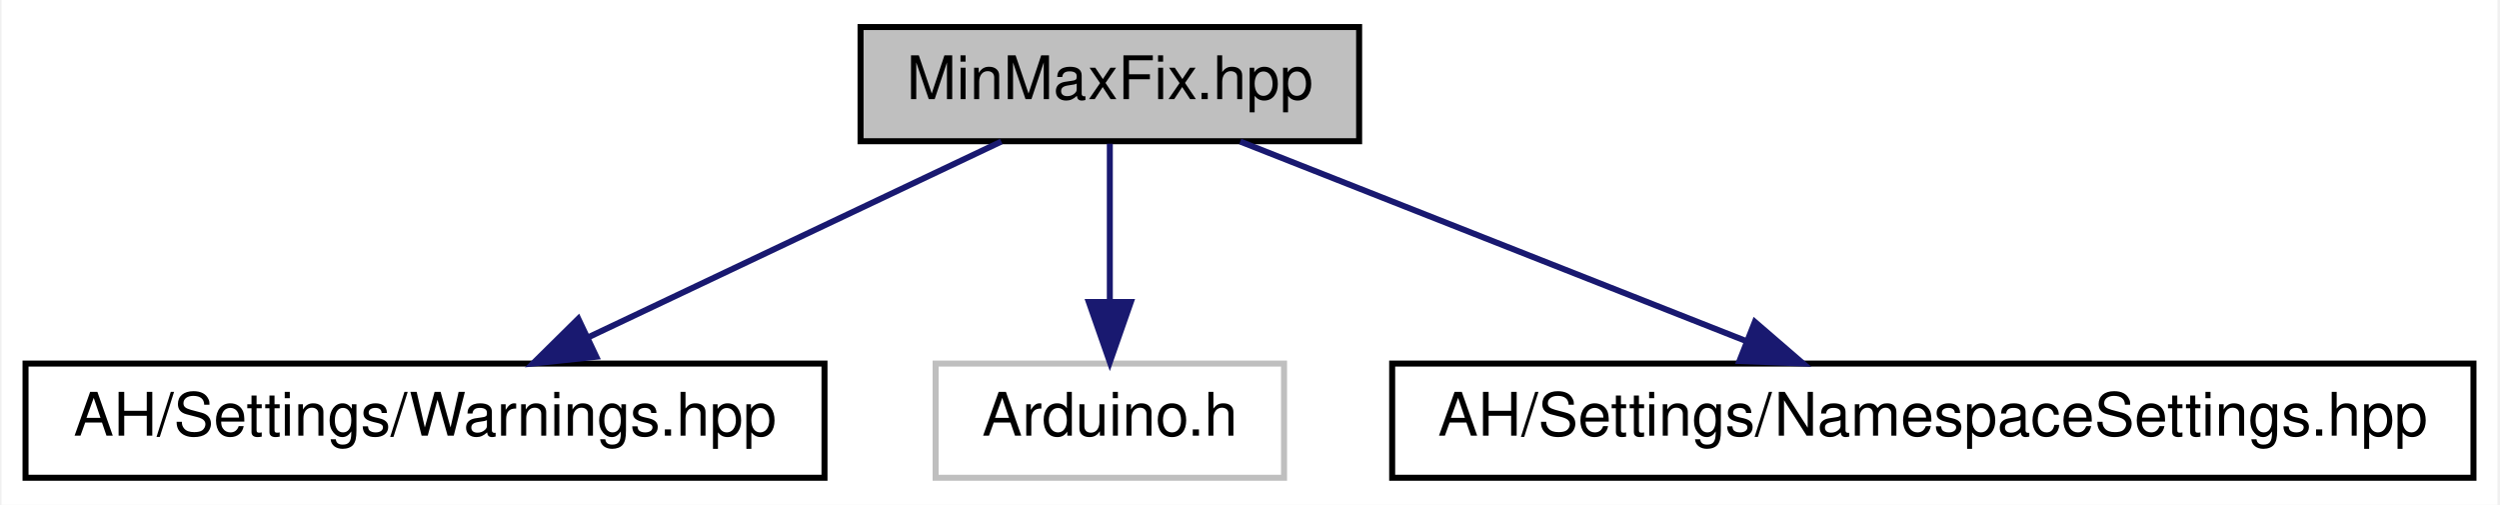
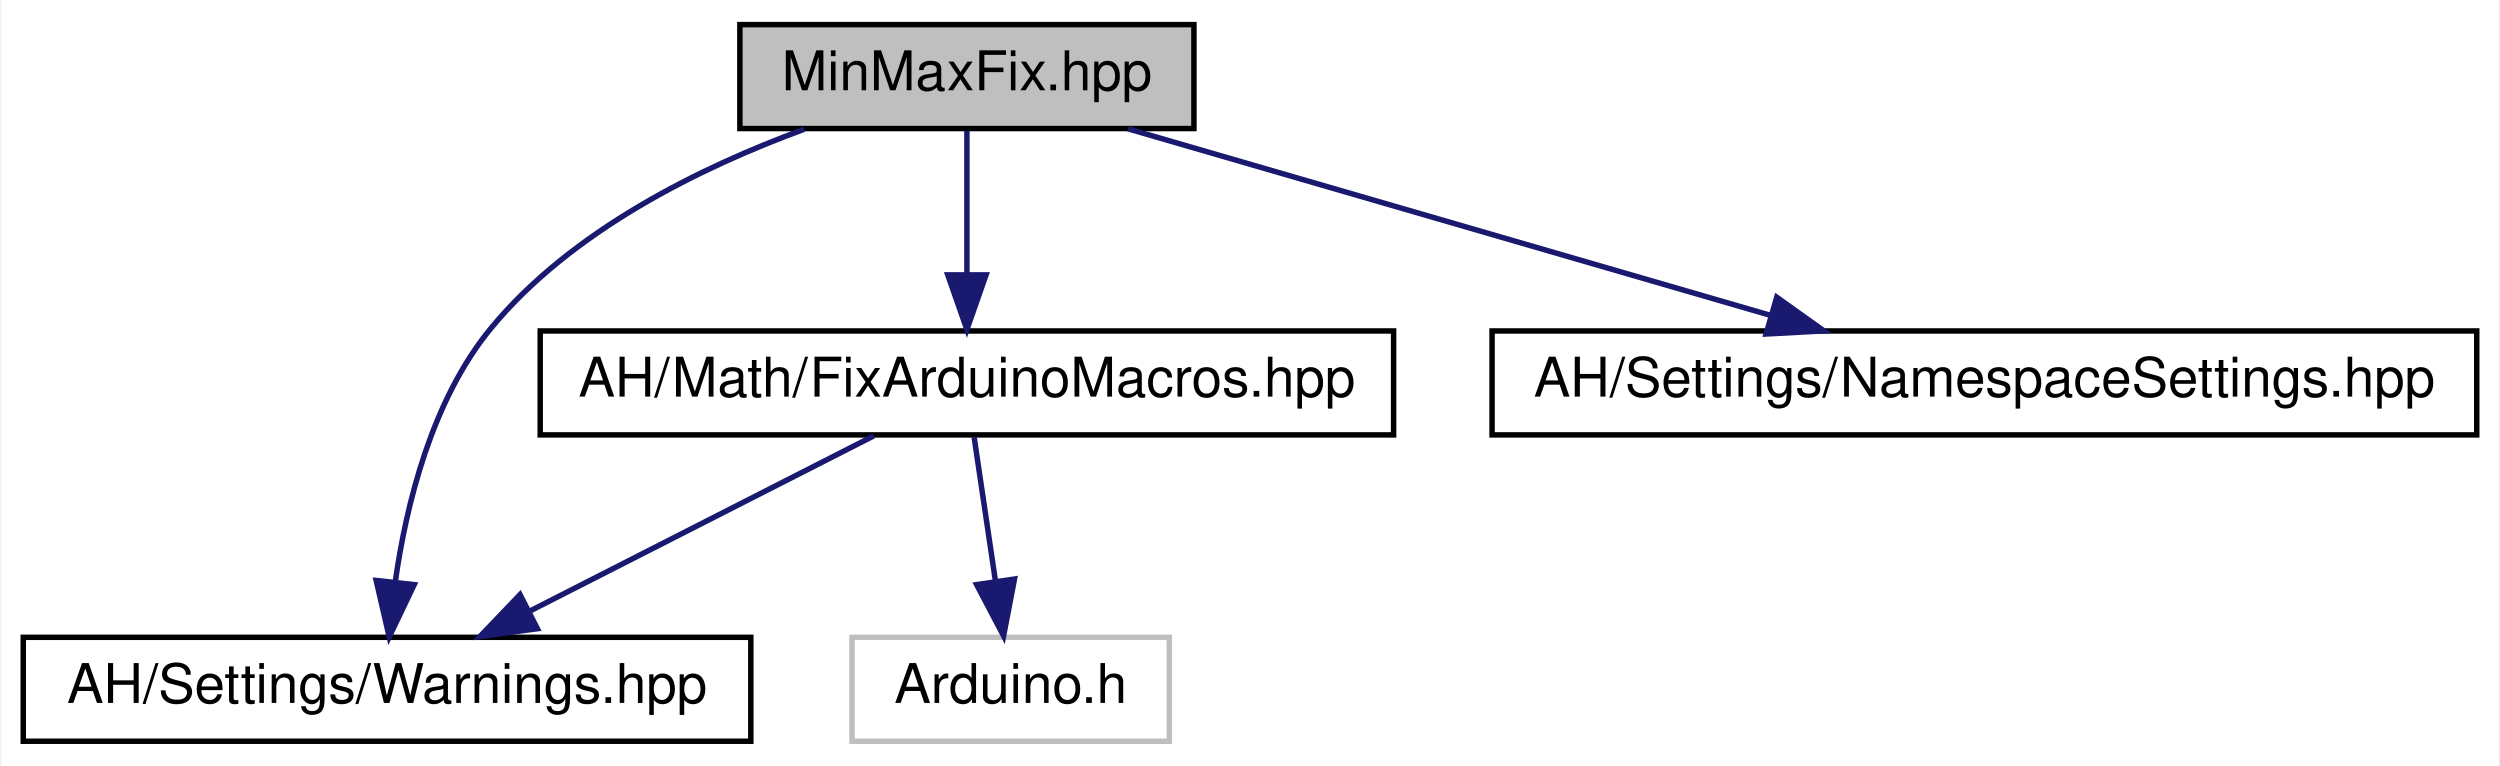
- <svg xmlns="http://www.w3.org/2000/svg" xmlns:xlink="http://www.w3.org/1999/xlink" width="416pt" height="84pt" viewBox="0.00 0.00 415.50 84.00">
-   <g id="graph0" class="graph" transform="scale(1 1) rotate(0) translate(4 80)">
-     <polygon fill="white" stroke="none" points="-4,4 -4,-80 411.5,-80 411.5,4 -4,4" />
+ <svg xmlns="http://www.w3.org/2000/svg" xmlns:xlink="http://www.w3.org/1999/xlink" width="457pt" height="140pt" viewBox="0.00 0.00 456.50 140.00">
+   <g id="graph0" class="graph" transform="scale(1 1) rotate(0) translate(4 136)">
+     <polygon fill="white" stroke="none" points="-4,4 -4,-136 452.5,-136 452.5,4 -4,4" />
    <g id="node1" class="node">
      <g id="a_node1">
        <a xlink:title=" ">
-           <polygon fill="#bfbfbf" stroke="black" points="139,-56.5 139,-75.5 222,-75.5 222,-56.5 139,-56.5" />
-           <text text-anchor="middle" x="180.5" y="-63.5" font-family="Helvetica,sans-Serif" font-size="10.00">MinMaxFix.hpp</text>
+           <polygon fill="#bfbfbf" stroke="black" points="131,-112.5 131,-131.5 214,-131.5 214,-112.5 131,-112.5" />
+           <text text-anchor="middle" x="172.5" y="-119.5" font-family="Helvetica,sans-Serif" font-size="10.00">MinMaxFix.hpp</text>
        </a>
      </g>
    </g>
    <g id="node2" class="node">
      <g id="a_node2">
        <a xlink:href="../../d1/d65/Warnings_8hpp.html" target="_top" xlink:title=" ">
          <polygon fill="white" stroke="black" points="0,-0.5 0,-19.5 133,-19.5 133,-0.5 0,-0.5" />
          <text text-anchor="middle" x="66.5" y="-7.5" font-family="Helvetica,sans-Serif" font-size="10.00">AH/Settings/Warnings.hpp</text>
        </a>
      </g>
    </g>
    <g id="edge1" class="edge">
-       <path fill="none" stroke="midnightblue" d="M162.436,-56.444C143.925,-47.675 114.919,-33.935 93.644,-23.858" />
-       <polygon fill="midnightblue" stroke="midnightblue" points="95.015,-20.634 84.479,-19.516 92.018,-26.96 95.015,-20.634" />
+       <path fill="none" stroke="midnightblue" d="M142.764,-112.375C123.837,-105.437 100.202,-93.852 85.5,-76 74.649,-62.823 69.995,-43.686 67.999,-29.587" />
+       <polygon fill="midnightblue" stroke="midnightblue" points="71.469,-29.129 66.9,-19.57 64.511,-29.892 71.469,-29.129" />
    </g>
    <g id="node3" class="node">
      <g id="a_node3">
+         <a xlink:href="../../d6/d3b/FixArduinoMacros_8hpp.html" target="_top" xlink:title=" ">
+           <polygon fill="white" stroke="black" points="94.5,-56.5 94.5,-75.5 250.5,-75.5 250.5,-56.5 94.5,-56.5" />
+           <text text-anchor="middle" x="172.5" y="-63.5" font-family="Helvetica,sans-Serif" font-size="10.00">AH/Math/FixArduinoMacros.hpp</text>
+         </a>
+       </g>
+     </g>
+     <g id="edge2" class="edge">
+       <path fill="none" stroke="midnightblue" d="M172.5,-112.083C172.5,-105.006 172.5,-94.861 172.5,-85.987" />
+       <polygon fill="midnightblue" stroke="midnightblue" points="176,-85.751 172.5,-75.751 169,-85.751 176,-85.751" />
+     </g>
+     <g id="node5" class="node">
+       <g id="a_node5">
+         <a xlink:href="../../dc/dc7/NamespaceSettings_8hpp.html" target="_top" xlink:title=" ">
+           <polygon fill="white" stroke="black" points="268.5,-56.5 268.5,-75.5 448.5,-75.5 448.5,-56.5 268.5,-56.5" />
+           <text text-anchor="middle" x="358.5" y="-63.5" font-family="Helvetica,sans-Serif" font-size="10.00">AH/Settings/NamespaceSettings.hpp</text>
+         </a>
+       </g>
+     </g>
+     <g id="edge5" class="edge">
+       <path fill="none" stroke="midnightblue" d="M201.972,-112.444C233.671,-103.241 284.232,-88.562 319.275,-78.388" />
+       <polygon fill="midnightblue" stroke="midnightblue" points="320.538,-81.666 329.166,-75.516 318.586,-74.943 320.538,-81.666" />
+     </g>
+     <g id="edge3" class="edge">
+       <path fill="none" stroke="midnightblue" d="M155.469,-56.324C138.47,-47.664 112.124,-34.242 92.507,-24.249" />
+       <polygon fill="midnightblue" stroke="midnightblue" points="93.988,-21.075 83.489,-19.654 90.81,-27.312 93.988,-21.075" />
+     </g>
+     <g id="node4" class="node">
+       <g id="a_node4">
        <a xlink:title=" ">
          <polygon fill="white" stroke="#bfbfbf" points="151.5,-0.5 151.5,-19.5 209.5,-19.5 209.5,-0.5 151.5,-0.5" />
          <text text-anchor="middle" x="180.5" y="-7.5" font-family="Helvetica,sans-Serif" font-size="10.00">Arduino.h</text>
        </a>
      </g>
    </g>
-     <g id="edge2" class="edge">
-       <path fill="none" stroke="midnightblue" d="M180.5,-56.083C180.5,-49.006 180.5,-38.861 180.5,-29.986" />
-       <polygon fill="midnightblue" stroke="midnightblue" points="184,-29.751 180.5,-19.751 177,-29.751 184,-29.751" />
-     </g>
-     <g id="node4" class="node">
-       <g id="a_node4">
-         <a xlink:href="../../dc/dc7/NamespaceSettings_8hpp.html" target="_top" xlink:title=" ">
-           <polygon fill="white" stroke="black" points="227.5,-0.5 227.5,-19.5 407.5,-19.5 407.5,-0.5 227.5,-0.5" />
-           <text text-anchor="middle" x="317.5" y="-7.5" font-family="Helvetica,sans-Serif" font-size="10.00">AH/Settings/NamespaceSettings.hpp</text>
-         </a>
-       </g>
-     </g>
-     <g id="edge3" class="edge">
-       <path fill="none" stroke="midnightblue" d="M202.208,-56.444C224.855,-47.517 260.572,-33.439 286.252,-23.317" />
-       <polygon fill="midnightblue" stroke="midnightblue" points="287.874,-26.44 295.894,-19.516 285.307,-19.927 287.874,-26.44" />
+     <g id="edge4" class="edge">
+       <path fill="none" stroke="midnightblue" d="M173.821,-56.083C174.881,-48.927 176.406,-38.635 177.731,-29.691" />
+       <polygon fill="midnightblue" stroke="midnightblue" points="181.2,-30.156 179.204,-19.751 174.276,-29.13 181.2,-30.156" />
    </g>
  </g>
</svg>
